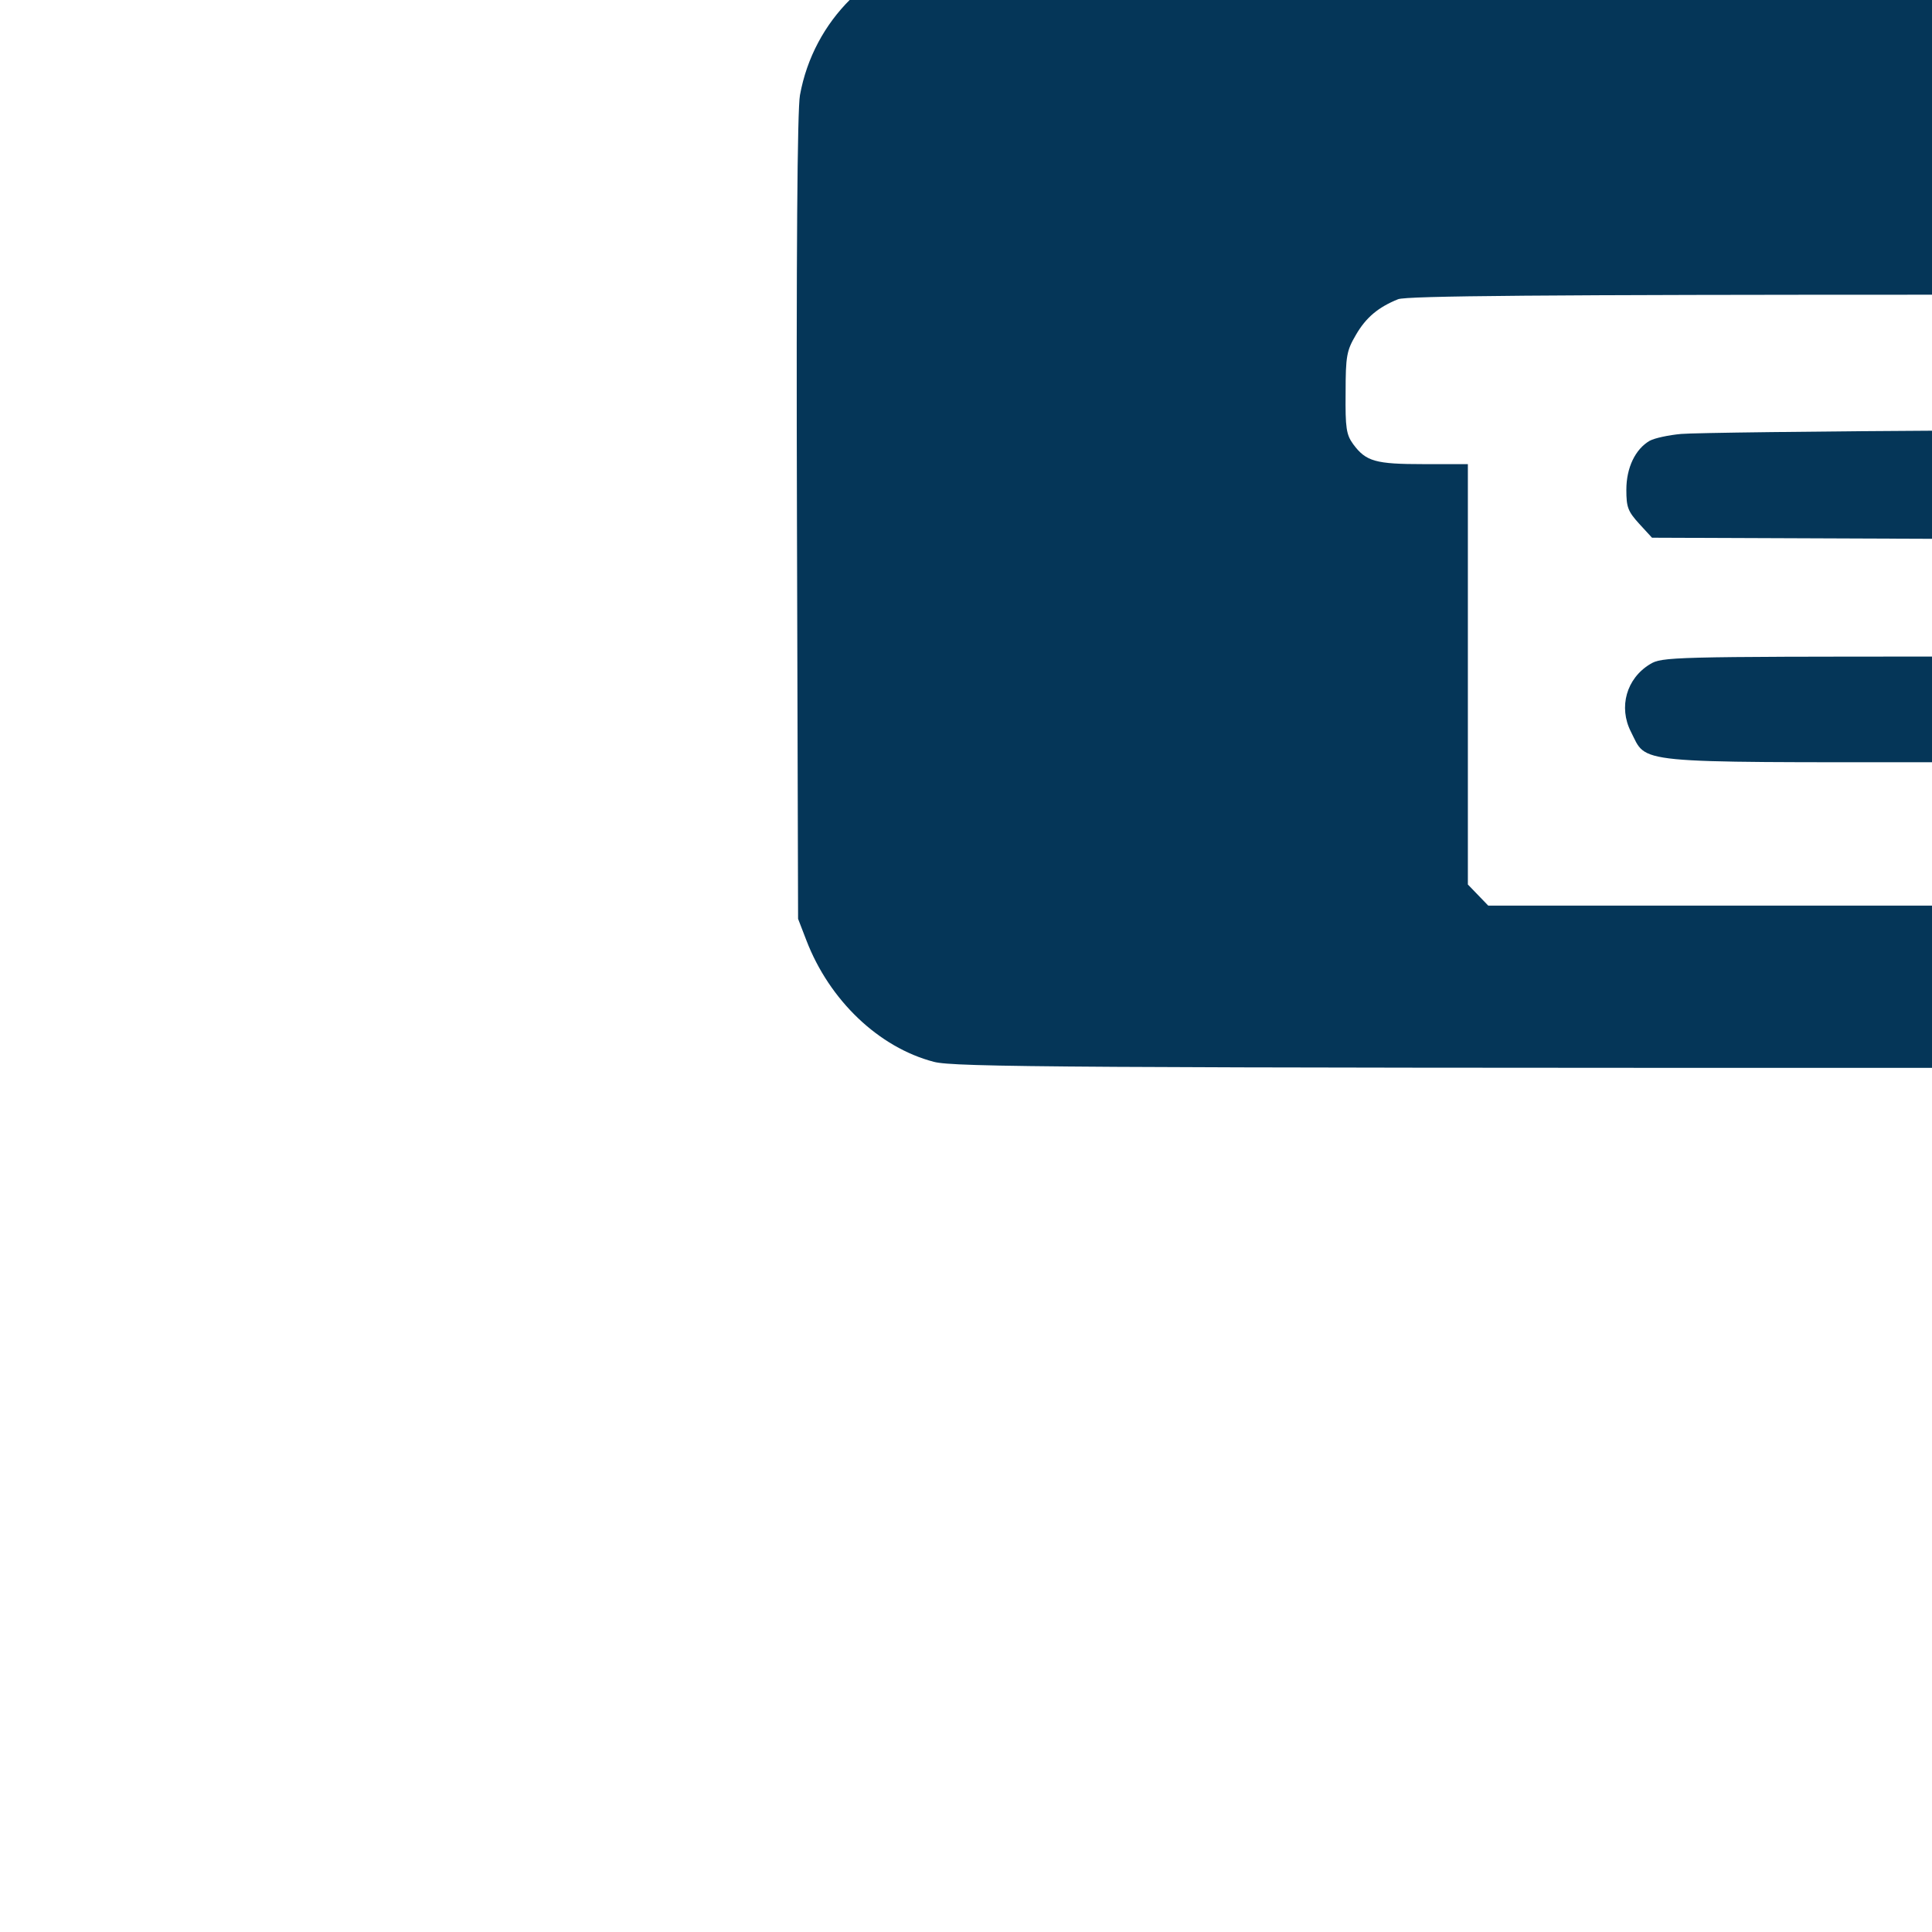
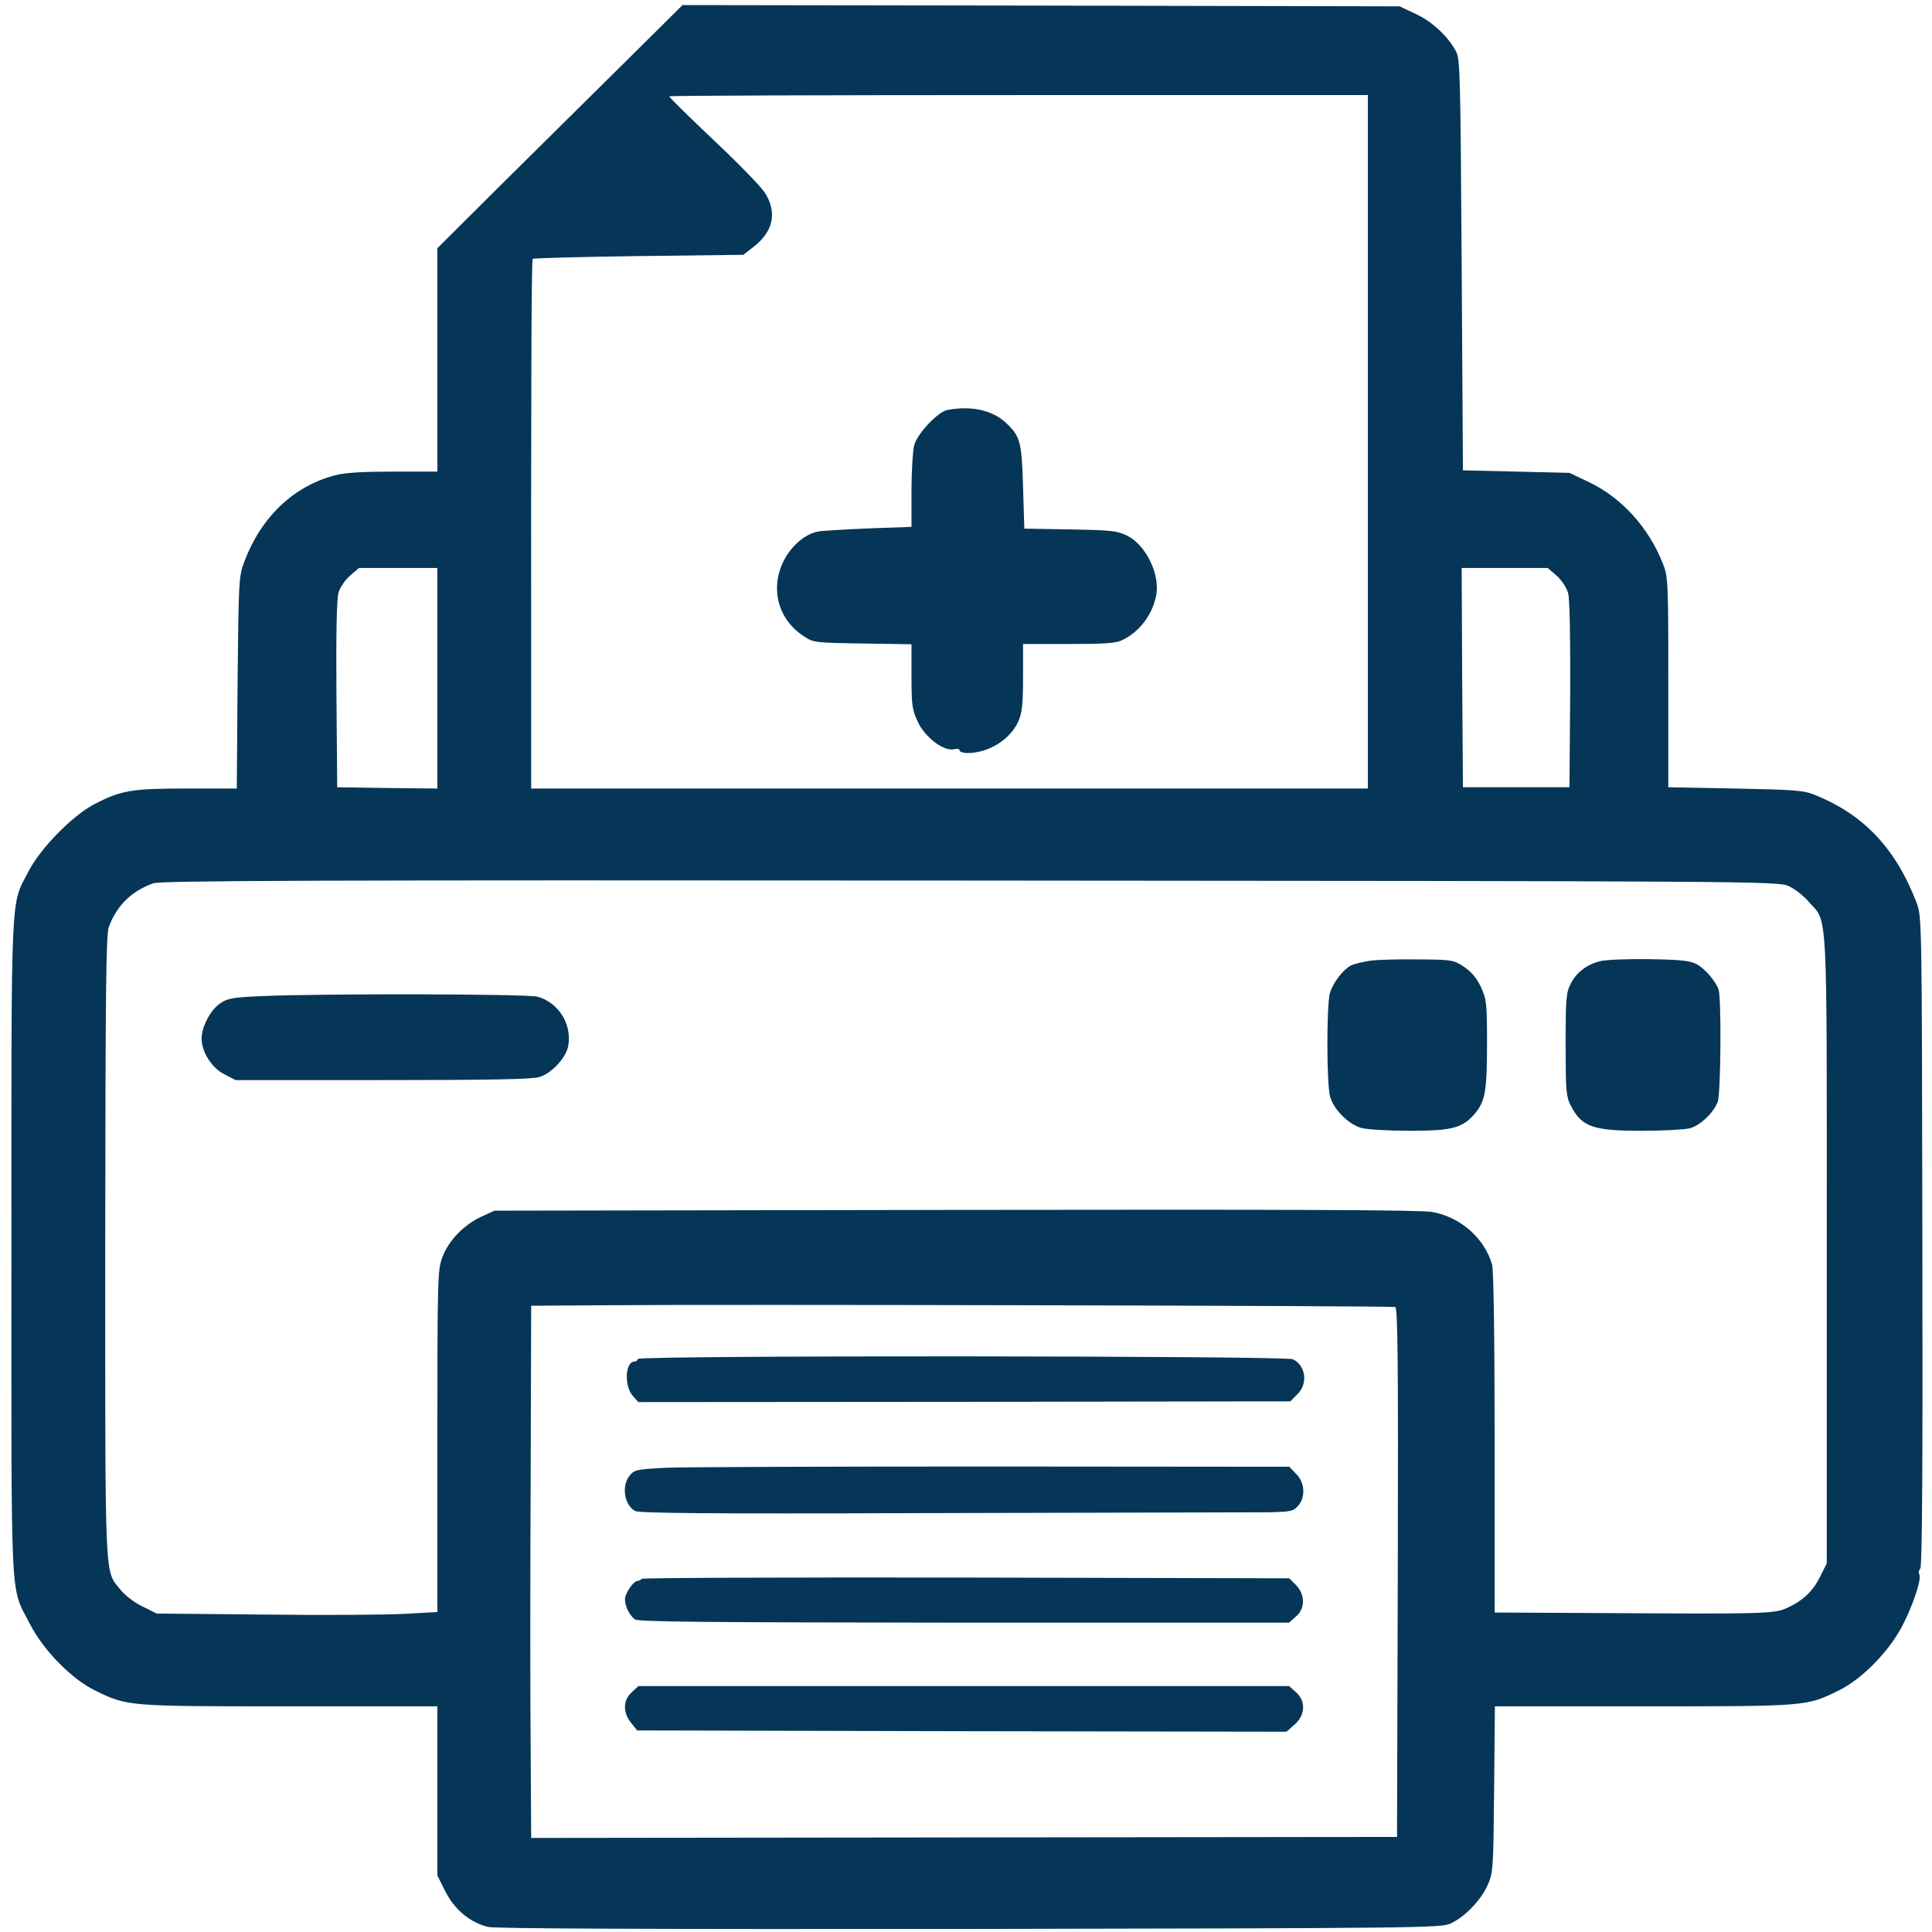
- <svg xmlns="http://www.w3.org/2000/svg" version="1.0" width="100px" height="100px" viewBox="0 0 512 512" preserveAspectRatio="xMidYMid meet">
-   <g transform="translate(0,512) scale(0.1,-0.1)" fill="#053658">
-     <path d="M3760 7968 c-49 -14 -97 -53 -120 -98 -20 -39 -20 -61 -20 -1240 l0 -1200 170 0 170 0 2 903 3 902 223 5 c284 6 262 -12 262 216 l0 164 680 0 680 0 0 180 0 180 -1007 -1 c-636 0 -1021 -4 -1043 -11z" />
-     <path d="M5958 7768 c-4 -290 -2 -321 17 -359 43 -85 69 -96 240 -104 l140 -8 0 -66 c0 -36 1 -456 3 -933 l2 -868 165 0 165 0 0 970 0 970 -32 34 c-18 19 -158 156 -312 305 l-278 271 -54 0 -54 0 -2 -212z" />
-     <path d="M5093 7011 c-692 -6 -702 -6 -730 -27 -38 -28 -57 -70 -58 -126 0 -55 25 -94 76 -120 31 -17 89 -18 777 -18 803 0 769 -2 821 54 35 37 39 109 9 160 -29 51 -69 73 -138 78 -30 2 -371 2 -757 -1z" />
-     <path d="M3183 6461 c-96 -35 -156 -94 -207 -201 -30 -63 -31 -69 -35 -235 -2 -93 0 -266 4 -382 l7 -213 259 0 259 0 -2 523 -3 522 -115 2 c-92 2 -125 -1 -167 -16z" />
-     <path d="M6850 5956 l0 -526 265 0 265 0 0 338 c0 202 -4 362 -11 398 -23 126 -102 229 -217 282 -49 22 -74 27 -179 30 l-123 4 0 -526z" />
-     <path d="M4538 6420 c-150 -5 -158 -6 -184 -30 -76 -71 -68 -178 18 -230 32 -19 52 -20 788 -20 740 0 756 0 788 20 60 37 81 134 42 197 -38 63 -16 61 -686 65 -335 2 -680 1 -766 -2z" />
-     <path d="M4355 5799 c-82 -73 -66 -205 31 -245 27 -12 167 -14 776 -14 724 0 744 1 776 20 92 56 96 195 7 250 -32 20 -48 20 -793 20 l-761 0 -36 -31z" />
-     <path d="M2505 5250 c-194 -31 -349 -184 -385 -382 -7 -36 -10 -427 -8 -1119 l3 -1064 22 -57 c61 -159 192 -284 338 -322 53 -14 342 -16 2666 -16 1693 0 2625 4 2660 10 30 5 86 26 126 45 119 59 220 189 257 331 14 55 16 184 16 1091 0 687 -4 1049 -11 1089 -16 91 -70 191 -142 263 -78 79 -160 120 -259 132 -92 10 -5215 9 -5283 -1z m5048 -384 c47 -11 67 -57 67 -158 l0 -88 94 0 c86 0 95 -2 119 -25 31 -32 39 -71 23 -110 -21 -50 -41 -60 -140 -65 l-91 -5 -5 -80 c-7 -113 -37 -155 -110 -155 -76 0 -112 55 -109 163 l2 72 -96 3 -96 3 -31 36 c-28 31 -31 42 -27 76 9 68 32 81 150 87 l102 5 5 101 c3 64 10 107 19 118 14 16 67 35 86 30 6 -1 23 -5 38 -8z m-928 -545 c51 -23 101 -79 114 -128 6 -21 11 -80 11 -131 0 -91 0 -93 -34 -130 l-34 -37 -131 -3 -131 -4 0 -563 0 -564 -26 -20 c-27 -21 -28 -21 -1238 -21 l-1212 0 -27 28 -27 28 0 557 0 557 -117 0 c-128 0 -153 7 -187 53 -18 25 -21 42 -20 136 0 98 3 112 27 153 27 47 60 74 112 95 22 9 389 12 1455 12 1358 1 1427 0 1465 -18z" />
-     <path d="M4455 3970 c-33 -3 -70 -11 -83 -18 -38 -22 -62 -71 -62 -130 0 -46 4 -57 34 -90 l34 -37 769 -3 c738 -2 769 -1 799 17 34 21 64 75 64 115 0 37 -23 87 -51 113 -50 44 -74 46 -779 42 -366 -2 -692 -6 -725 -9z" />
-     <path d="M4373 3360 c-63 -38 -84 -114 -51 -179 44 -86 -7 -81 836 -81 834 0 795 -3 832 71 37 71 15 148 -53 189 -31 19 -56 20 -782 20 -726 0 -751 -1 -782 -20z" />
+ <svg xmlns="http://www.w3.org/2000/svg" version="1.0" width="100px" height="100px" viewBox="0 0 757 762" preserveAspectRatio="xMidYMid meet">
+   <g transform="translate(0,762) scale(0.1,-0.1)" fill="#053658">
+     <path d="M2431 7366 c-130 -128 -347 -344 -484 -479 l-247 -246 0 -368 c0 -202 0 -401 0 -440 l0 -73 -173 0 c-123 0 -190 -4 -232 -15 -163 -43 -291 -165 -357 -342 -21 -56 -22 -75 -26 -475 l-3 -418 -198 0 c-218 0 -259 -7 -366 -63 -85 -45 -211 -173 -257 -263 -72 -138 -68 -46 -68 -1484 0 -1448 -6 -1331 73 -1485 53 -104 165 -218 258 -263 127 -62 126 -62 766 -62 l583 0 0 -333 0 -334 31 -62 c36 -72 98 -124 169 -141 31 -7 624 -9 1900 -8 1761 3 1857 4 1895 21 56 25 120 91 147 151 22 49 23 61 26 379 l3 327 588 0 c646 0 641 0 769 63 86 42 188 144 242 240 44 78 86 200 75 217 -4 6 -2 17 4 24 7 9 10 399 8 1292 -2 1275 -2 1279 -23 1334 -81 212 -207 346 -397 423 -47 20 -76 22 -317 27 l-265 5 0 415 c0 408 -1 416 -23 471 -56 140 -162 256 -289 317 l-78 37 -210 5 -210 5 -5 810 c-5 761 -6 812 -23 844 -33 60 -95 117 -160 147 l-62 29 -1414 3 -1414 2 -236 -234z m2939 -1488 l0 -1368 -1650 0 -1650 0 0 303 c-1 1282 1 1781 6 1786 3 3 191 8 418 11 l413 5 37 29 c81 61 98 138 47 217 -16 24 -107 118 -204 209 -96 91 -174 167 -172 170 2 3 622 5 1379 5 l1376 0 0 -1367z m-3670 -933 l0 -435 -197 2 -198 3 -3 365 c-2 236 1 378 8 402 5 20 26 50 45 67 l36 31 154 0 155 0 0 -435z m4415 404 c20 -18 39 -47 45 -69 6 -24 9 -176 8 -402 l-3 -363 -210 0 -210 0 -3 433 -2 432 170 0 169 0 36 -31z m913 -1223 c23 -10 60 -38 81 -63 76 -85 71 7 71 -1373 l0 -1236 -26 -52 c-29 -59 -69 -96 -133 -125 -51 -22 -93 -23 -738 -19 l-413 2 0 668 c0 423 -4 680 -10 704 -30 105 -125 188 -237 208 -50 8 -540 10 -1883 8 l-1815 -3 -50 -23 c-70 -32 -131 -95 -155 -160 -19 -51 -20 -78 -20 -726 l0 -674 -126 -7 c-70 -4 -319 -6 -554 -3 l-427 4 -56 28 c-32 15 -69 44 -87 66 -63 80 -60 3 -60 1349 1 1006 3 1233 14 1264 31 85 89 142 175 173 29 11 631 13 3221 11 3084 -2 3186 -3 3228 -21z m-1550 -1661 c10 -4 12 -218 10 -1047 l-3 -1043 -1707 -2 -1708 -2 -2 357 c-2 196 -2 669 0 1049 l2 693 298 2 c428 4 3095 -2 3110 -7z" />
+     <path d="M3712 6003 c-38 -7 -118 -92 -131 -138 -6 -22 -11 -104 -11 -181 l0 -142 -167 -6 c-93 -4 -182 -9 -199 -12 -52 -8 -109 -57 -139 -118 -53 -108 -21 -228 77 -293 41 -28 43 -28 235 -31 l193 -3 0 -127 c0 -114 3 -133 25 -179 28 -61 103 -118 143 -108 12 3 22 1 22 -5 0 -5 14 -10 31 -10 83 0 168 53 200 124 15 33 19 66 19 174 l0 132 180 0 c147 0 187 3 213 16 70 35 120 104 133 181 13 83 -44 196 -117 231 -39 19 -65 21 -224 24 l-180 3 -5 165 c-5 178 -11 199 -67 252 -53 50 -137 69 -231 51z" />
+     <path d="M5380 3831 c-31 -5 -65 -13 -77 -19 -33 -18 -71 -69 -83 -110 -13 -49 -13 -357 1 -407 14 -51 73 -110 124 -124 22 -6 108 -11 190 -11 169 0 209 11 258 69 40 48 47 90 47 276 0 159 -2 173 -24 222 -17 36 -38 60 -67 80 -41 27 -47 28 -178 29 -75 1 -161 -1 -191 -5z" />
+     <path d="M6286 3829 c-53 -13 -93 -44 -116 -89 -18 -35 -20 -60 -20 -240 0 -177 2 -205 19 -238 44 -87 87 -102 283 -102 84 0 169 5 188 10 41 11 94 61 110 105 12 31 15 410 3 443 -12 33 -54 82 -86 99 -26 14 -63 18 -187 20 -85 1 -172 -2 -194 -8z" />
+     <path d="M1000 3691 c-111 -5 -129 -9 -159 -30 -37 -27 -70 -90 -71 -136 0 -54 40 -117 90 -142 l44 -23 579 0 c414 0 591 3 619 12 48 14 105 75 114 122 16 86 -38 172 -121 195 -42 11 -852 13 -1095 2z" />
+     <path d="M2490 2260 c0 -6 -6 -10 -12 -10 -38 0 -42 -98 -6 -137 l21 -23 1286 1 1285 2 28 28 c43 42 33 114 -18 138 -33 14 -2584 16 -2584 1z" />
+     <path d="M2602 1831 c-115 -6 -125 -8 -143 -30 -34 -41 -22 -118 22 -141 14 -8 324 -11 1067 -8 576 1 1154 3 1284 3 233 0 238 0 260 23 33 33 31 94 -5 129 l-27 28 -1168 1 c-642 0 -1223 -2 -1290 -5z" />
+     <path d="M2506 1393 c-4 -5 -11 -8 -16 -8 -16 0 -50 -49 -50 -72 0 -29 17 -63 39 -80 12 -10 306 -12 1298 -13 l1282 0 27 24 c38 32 37 87 0 125 l-26 26 -1273 3 c-701 1 -1277 -1 -1281 -5z" />
+     <path d="M2466 945 c-34 -31 -35 -79 -2 -120 l24 -30 1281 -3 1280 -2 33 29 c42 38 44 93 3 128 l-26 23 -1283 0 -1283 0 -27 -25z" />
  </g>
</svg>
